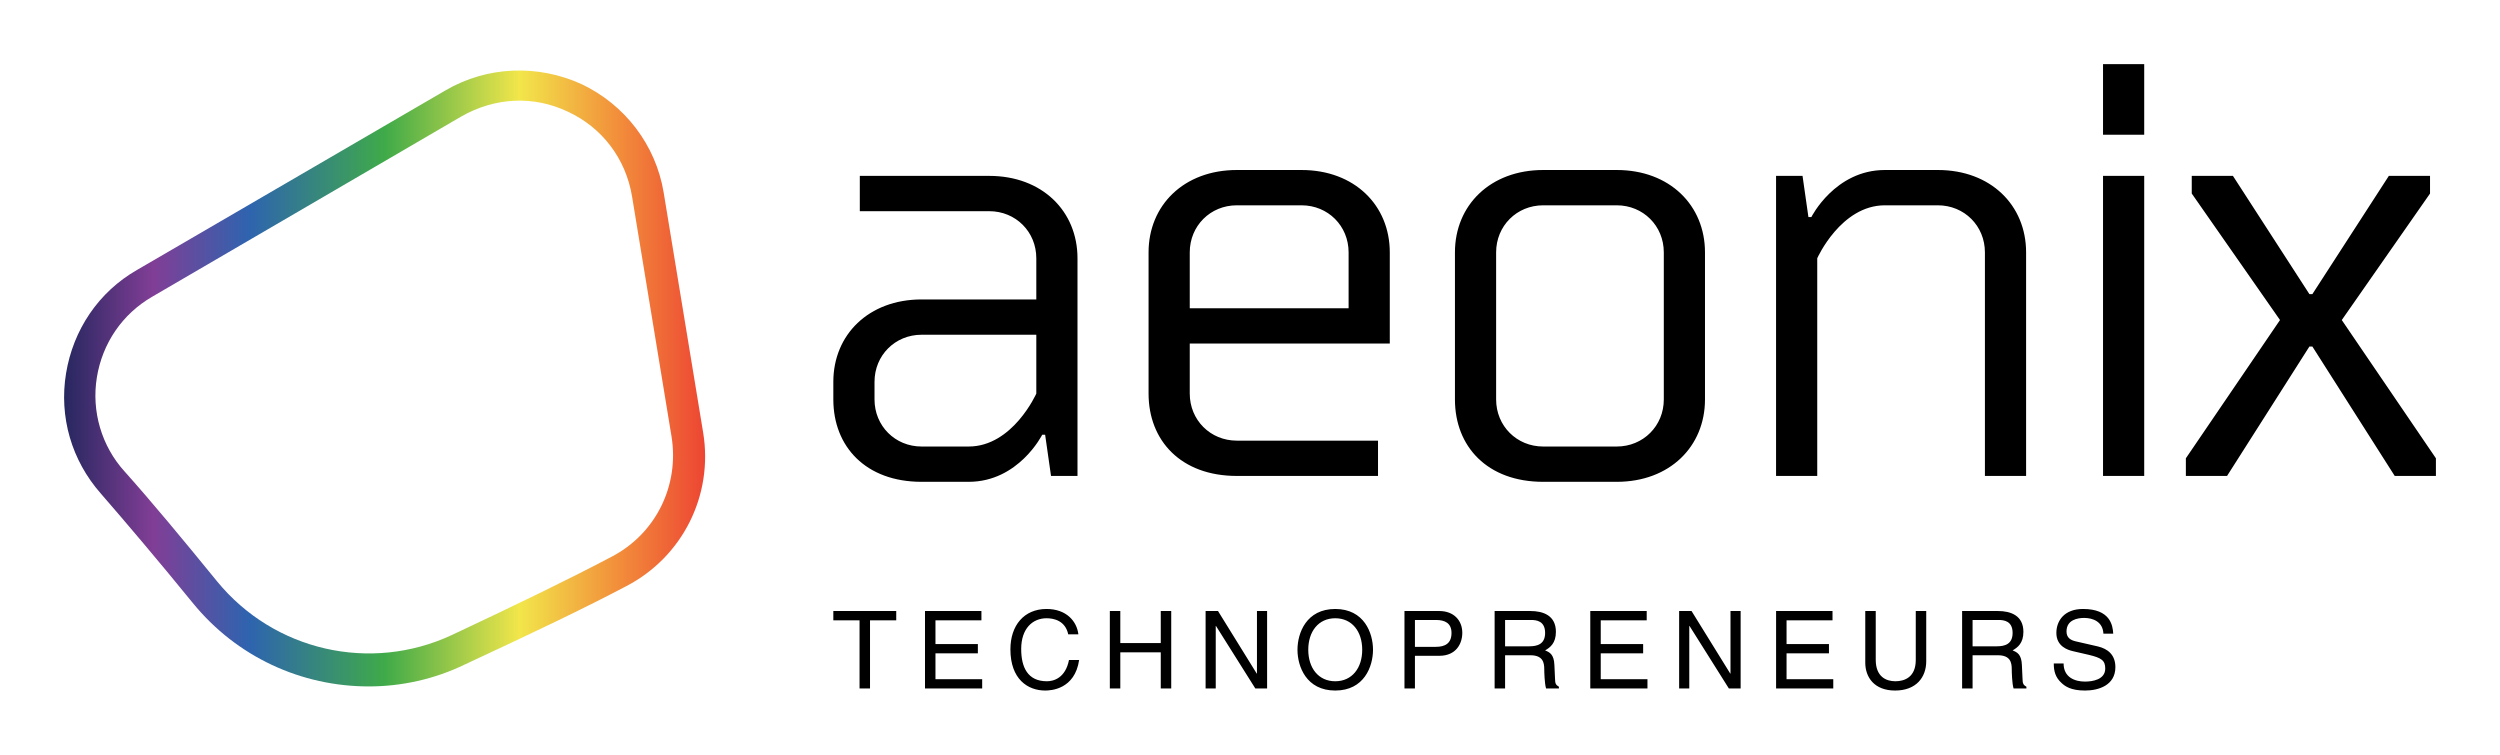
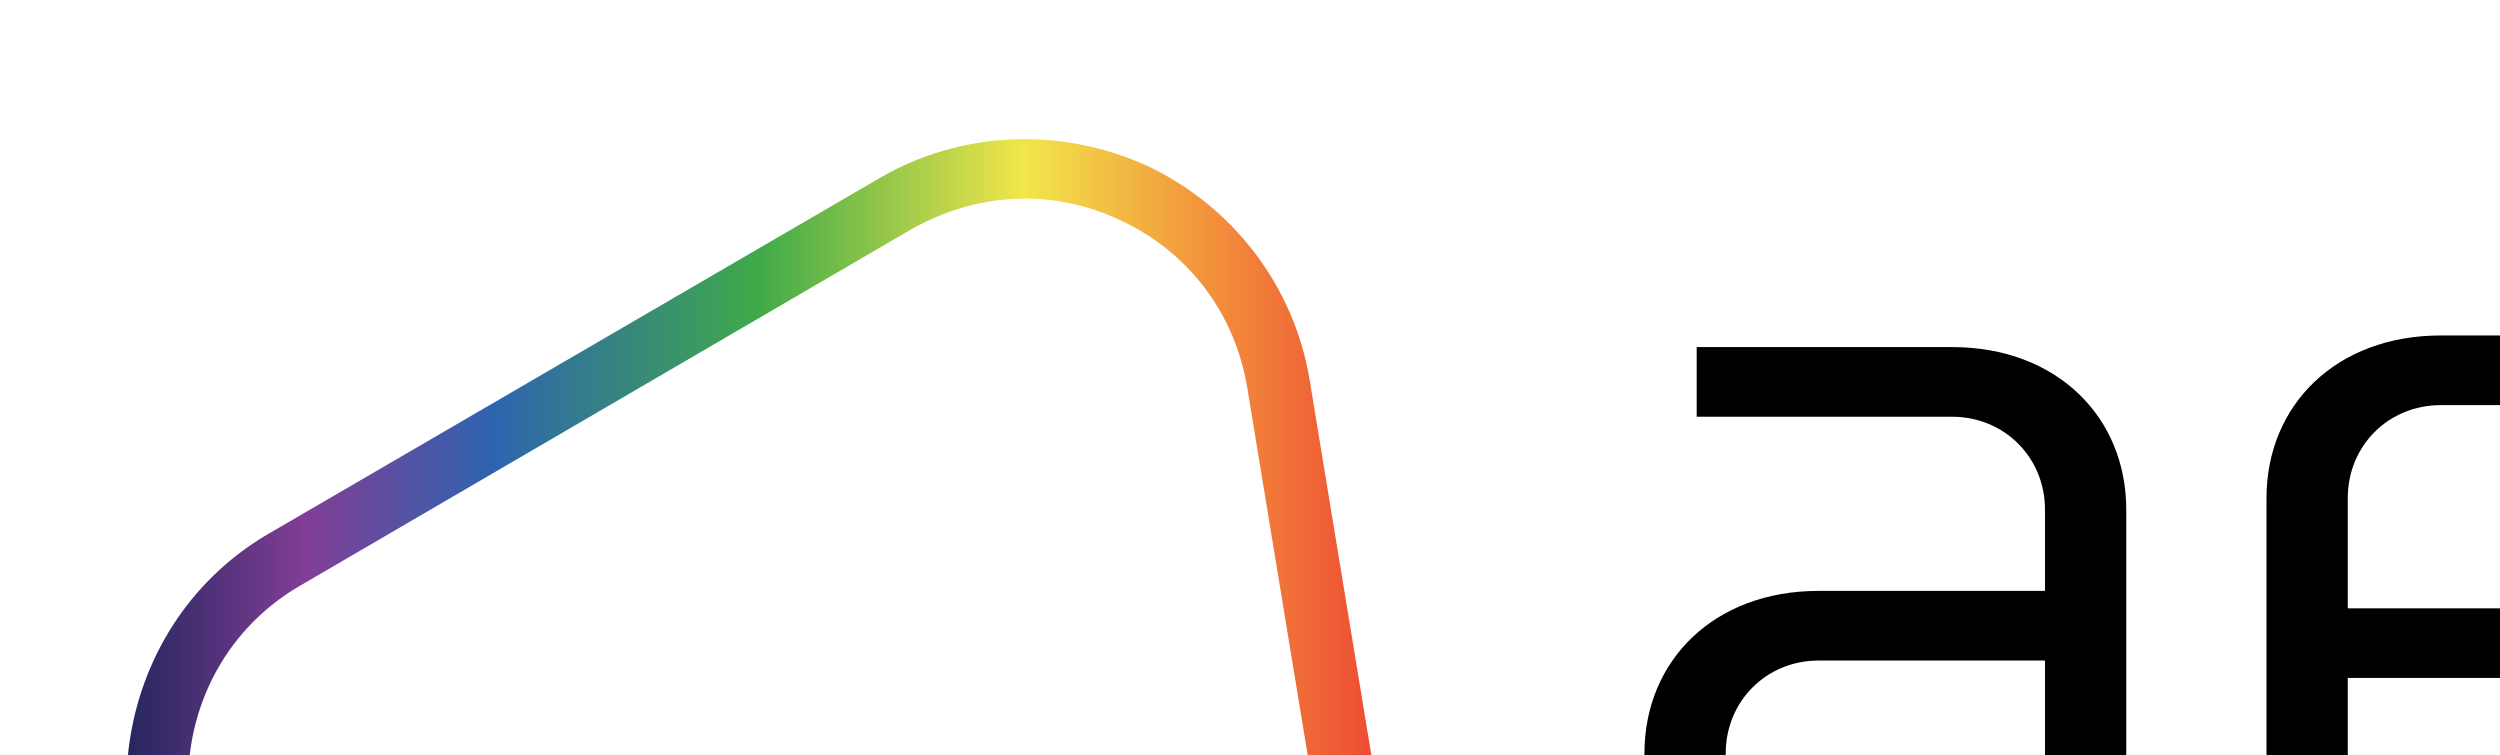
<svg xmlns="http://www.w3.org/2000/svg" version="1.1" width="3162.162" height="954.521" viewBox="0 0 3162.162 954.521">
-   <g transform="scale(8.108108) translate(10, 10)">
+   <g transform="scale(16) translate(10, 10)">
    <defs id="SvgjsDefs1096">
      <linearGradient id="SvgjsLinearGradient1103">
        <stop id="SvgjsStop1104" stop-color="#26275f" offset="0" />
        <stop id="SvgjsStop1105" stop-color="#813e96" offset="0.14" />
        <stop id="SvgjsStop1106" stop-color="#2e64af" offset="0.29" />
        <stop id="SvgjsStop1107" stop-color="#3faa49" offset="0.5" />
        <stop id="SvgjsStop1108" stop-color="#f2e64a" offset="0.71" />
        <stop id="SvgjsStop1109" stop-color="#f2903b" offset="0.86" />
        <stop id="SvgjsStop1110" stop-color="#ed4533" offset="1" />
      </linearGradient>
    </defs>
    <g id="SvgjsG1097" featureKey="nRdZyp-0" transform="matrix(1.233149,0,0,1.233149,-12.0289,-11.55746)" fill="url(#SvgjsLinearGradient1103)">
      <path d="M48.3,88.1c-8.5,0-16.7-3.7-22.3-10.6c-4.4-5.4-8.3-10-11.6-13.8c-3.7-4.2-5.3-9.7-4.4-15.2c0.9-5.5,4.1-10.3,9-13.1h0  l39-22.7c5.3-3.1,11.7-3.3,17.2-0.8c5.5,2.6,9.4,7.7,10.4,13.7l5,30.4c1.3,7.9-2.6,15.7-9.7,19.4c-5.1,2.7-12,6-20.4,9.9  C56.6,87.2,52.4,88.1,48.3,88.1z M20.9,38.8c-3.8,2.2-6.3,5.9-7,10.2c-0.7,4.3,0.6,8.7,3.5,11.9c3.4,3.8,7.3,8.5,11.7,13.9  c7.2,8.8,19.4,11.6,29.7,6.8c8.3-3.9,15.1-7.2,20.2-9.9c5.6-2.9,8.6-9,7.6-15.2l-5-30.4c-0.8-4.8-3.8-8.7-8.1-10.7  c-4.4-2.1-9.3-1.8-13.5,0.6L20.9,38.8L20.9,38.8z" />
    </g>
    <g id="SvgjsG1098" featureKey="Q4qmbg-0" transform="matrix(4.589042,0,0,4.589042,116.7877,-27.53425)" fill="#000000">
      <path d="M9 20 l-0.9 0 l-0.2 -1.4 l-0.1 0 s-0.8 1.6 -2.5 1.6 l-1.6 0 c-1.9 0 -3 -1.2 -3 -2.8 l0 -0.6 c0 -1.6 1.2 -2.8 3 -2.8 l3.9 0 l0 -1.4 c0 -0.9 -0.7 -1.6 -1.6 -1.6 l-4.4 0 l0 -1.2 l4.4 0 c1.8 0 3 1.2 3 2.8 l0 7.4 z M3.7 19 l1.6 0 c1.5 0 2.3 -1.8 2.3 -1.8 l0 -2 l-3.9 0 c-0.9 0 -1.6 0.7 -1.6 1.6 l0 0.6 c0 0.9 0.7 1.6 1.6 1.6 z M19.216 20 l-4.8 0 c-1.9 0 -3 -1.2 -3 -2.8 l0 -4.8 c0 -1.6 1.2 -2.8 3 -2.8 l2.2 0 c1.8 0 3 1.2 3 2.8 l0 3.1 l-6.8 0 l0 1.7 c0 0.9 0.7 1.6 1.6 1.6 l4.8 0 l0 1.2 z M12.816 12.4 l0 1.9 l5.4 0 l0 -1.9 c0 -0.9 -0.7 -1.6 -1.6 -1.6 l-2.2 0 c-0.9 0 -1.6 0.7 -1.6 1.6 z M23.231 12.4 l0 5 c0 0.9 0.7 1.6 1.6 1.6 l2.5 0 c0.9 0 1.6 -0.7 1.6 -1.6 l0 -5 c0 -0.9 -0.7 -1.6 -1.6 -1.6 l-2.5 0 c-0.9 0 -1.6 0.7 -1.6 1.6 z M21.831 17.4 l0 -5 c0 -1.6 1.2 -2.8 3 -2.8 l2.5 0 c1.8 0 3 1.2 3 2.8 l0 5 c0 1.6 -1.2 2.8 -3 2.8 l-2.5 0 c-1.9 0 -3 -1.2 -3 -2.8 z M41.247 20 l-1.4 0 l0 -7.6 c0 -0.9 -0.7 -1.6 -1.6 -1.6 l-1.8 0 c-1.5 0 -2.3 1.8 -2.3 1.8 l0 7.4 l-1.4 0 l0 -10.2 l0.9 0 l0.2 1.4 l0.1 0 s0.8 -1.6 2.5 -1.6 l1.8 0 c1.8 0 3 1.2 3 2.8 l0 7.6 z M45.262 9.8 l0 10.2 l-1.4 0 l0 -10.2 l1.4 0 z M45.262 6 l0 2.4 l-1.4 0 l0 -2.4 l1.4 0 z M53.778 20 l-2.8 -4.4 l-0.1 0 l-2.8 4.4 l-1.4 0 l0 -0.6 l3.2 -4.7 l-3 -4.3 l0 -0.6 l1.4 0 l2.6 4.02 l0.1 0 l2.6 -4.02 l1.4 0 l0 0.6 l-3 4.3 l3.2 4.7 l0 0.6 l-1.4 0 z" />
    </g>
    <g id="SvgjsG1099" featureKey="sloganFeature-0" transform="matrix(0.8415525,0,0,0.8415525,119.7644,80.57343)" fill="#000000">
      <path d="M0.28 7.36 l0 -1.72 l11.66 0 l0 1.72 l-4.86 0 l0 12.64 l-1.94 0 l0 -12.64 l-4.86 0 z M27.872 18.28 l0 1.72 l-10.6 0 l0 -14.36 l10.46 0 l0 1.72 l-8.52 0 l0 4.4 l7.86 0 l0 1.72 l-7.86 0 l0 4.8 l8.66 0 z M45.704 9.96 l-1.88 0 c-0.54 -2.52 -2.64 -2.98 -4.02 -2.98 c-2.6 0 -4.7 1.92 -4.7 5.7 c0 3.38 1.2 5.98 4.76 5.98 c1.26 0 3.44 -0.6 4.1 -3.94 l1.88 0 c-0.8 5.42 -5.2 5.66 -6.28 5.66 c-3.26 0 -6.46 -2.12 -6.46 -7.64 c0 -4.42 2.52 -7.48 6.7 -7.48 c3.7 0 5.62 2.3 5.9 4.7 z M60.976 11.58 l0 -5.94 l1.94 0 l0 14.36 l-1.94 0 l0 -6.7 l-7.5 0 l0 6.7 l-1.94 0 l0 -14.36 l1.94 0 l0 5.94 l7.5 0 z M78.808 17.24 l0 -11.6 l1.88 0 l0 14.36 l-2.18 0 l-7.3 -11.6 l-0.04 0 l0 11.6 l-1.88 0 l0 -14.36 l2.3 0 l7.18 11.6 l0.04 0 z M98.32 12.82 c0 -3.38 -1.88 -5.84 -5 -5.84 s-5 2.46 -5 5.84 s1.88 5.84 5 5.84 s5 -2.46 5 -5.84 z M100.32 12.82 c0 3.1 -1.64 7.56 -7 7.56 s-7 -4.46 -7 -7.56 s1.64 -7.56 7 -7.56 s7 4.46 7 7.56 z M108.092 7.3 l0 4.98 l3.86 0 c1.74 0 2.92 -0.64 2.92 -2.58 c0 -1.82 -1.24 -2.4 -2.84 -2.4 l-3.94 0 z M108.092 13.94 l0 6.06 l-1.94 0 l0 -14.36 l6.46 0 c2.66 0 4.26 1.72 4.26 4.04 c0 2 -1.14 4.26 -4.26 4.26 l-4.52 0 z M124.804 13.84 l0 6.16 l-1.94 0 l0 -14.36 l6.64 0 c2.36 0 4.72 0.82 4.72 3.86 c0 2.12 -1.08 2.9 -2 3.44 c0.82 0.34 1.64 0.7 1.72 2.7 l0.12 2.6 c0.02 0.8 0.12 1.1 0.72 1.44 l0 0.32 l-2.38 0 c-0.28 -0.88 -0.34 -3.06 -0.34 -3.6 c0 -1.18 -0.24 -2.56 -2.56 -2.56 l-4.7 0 z M124.804 7.3 l0 4.88 l4.5 0 c1.42 0 2.92 -0.36 2.92 -2.48 c0 -2.22 -1.62 -2.4 -2.58 -2.4 l-4.84 0 z M151.196 18.28 l0 1.72 l-10.6 0 l0 -14.36 l10.46 0 l0 1.72 l-8.52 0 l0 4.4 l7.86 0 l0 1.72 l-7.86 0 l0 4.8 l8.66 0 z M166.588 17.24 l0 -11.6 l1.88 0 l0 14.36 l-2.18 0 l-7.3 -11.6 l-0.04 0 l0 11.6 l-1.88 0 l0 -14.36 l2.3 0 l7.18 11.6 l0.04 0 z M185.64 18.28 l0 1.72 l-10.6 0 l0 -14.36 l10.46 0 l0 1.72 l-8.52 0 l0 4.4 l7.86 0 l0 1.72 l-7.86 0 l0 4.8 l8.66 0 z M200.932 5.64 l1.94 0 l0 9.32 c0 2.94 -1.84 5.42 -5.78 5.42 c-3.86 0 -5.52 -2.48 -5.52 -5.16 l0 -9.58 l1.94 0 l0 9.04 c0 3.12 1.9 3.98 3.64 3.98 c1.78 0 3.78 -0.82 3.78 -3.94 l0 -9.08 z M211.464 13.84 l0 6.16 l-1.94 0 l0 -14.36 l6.64 0 c2.36 0 4.72 0.82 4.72 3.86 c0 2.12 -1.08 2.9 -2 3.44 c0.82 0.34 1.64 0.7 1.72 2.7 l0.12 2.6 c0.02 0.8 0.12 1.1 0.72 1.44 l0 0.32 l-2.38 0 c-0.28 -0.88 -0.34 -3.06 -0.34 -3.6 c0 -1.18 -0.24 -2.56 -2.56 -2.56 l-4.7 0 z M211.464 7.3 l0 4.88 l4.5 0 c1.42 0 2.92 -0.36 2.92 -2.48 c0 -2.22 -1.62 -2.4 -2.58 -2.4 l-4.84 0 z M237.536 9.84 l-1.82 0 c-0.1 -2.22 -1.94 -2.92 -3.56 -2.92 c-1.22 0 -3.28 0.34 -3.28 2.52 c0 1.22 0.86 1.62 1.7 1.82 l4.1 0.94 c1.86 0.44 3.26 1.56 3.26 3.84 c0 3.4 -3.16 4.34 -5.62 4.34 c-2.66 0 -3.7 -0.8 -4.34 -1.38 c-1.22 -1.1 -1.46 -2.3 -1.46 -3.64 l1.82 0 c0 2.6 2.12 3.36 3.96 3.36 c1.4 0 3.76 -0.36 3.76 -2.42 c0 -1.5 -0.7 -1.98 -3.06 -2.54 l-2.94 -0.68 c-0.94 -0.22 -3.06 -0.88 -3.06 -3.38 c0 -2.24 1.46 -4.44 4.94 -4.44 c5.02 0 5.52 3 5.6 4.58 z" />
    </g>
  </g>
</svg>
